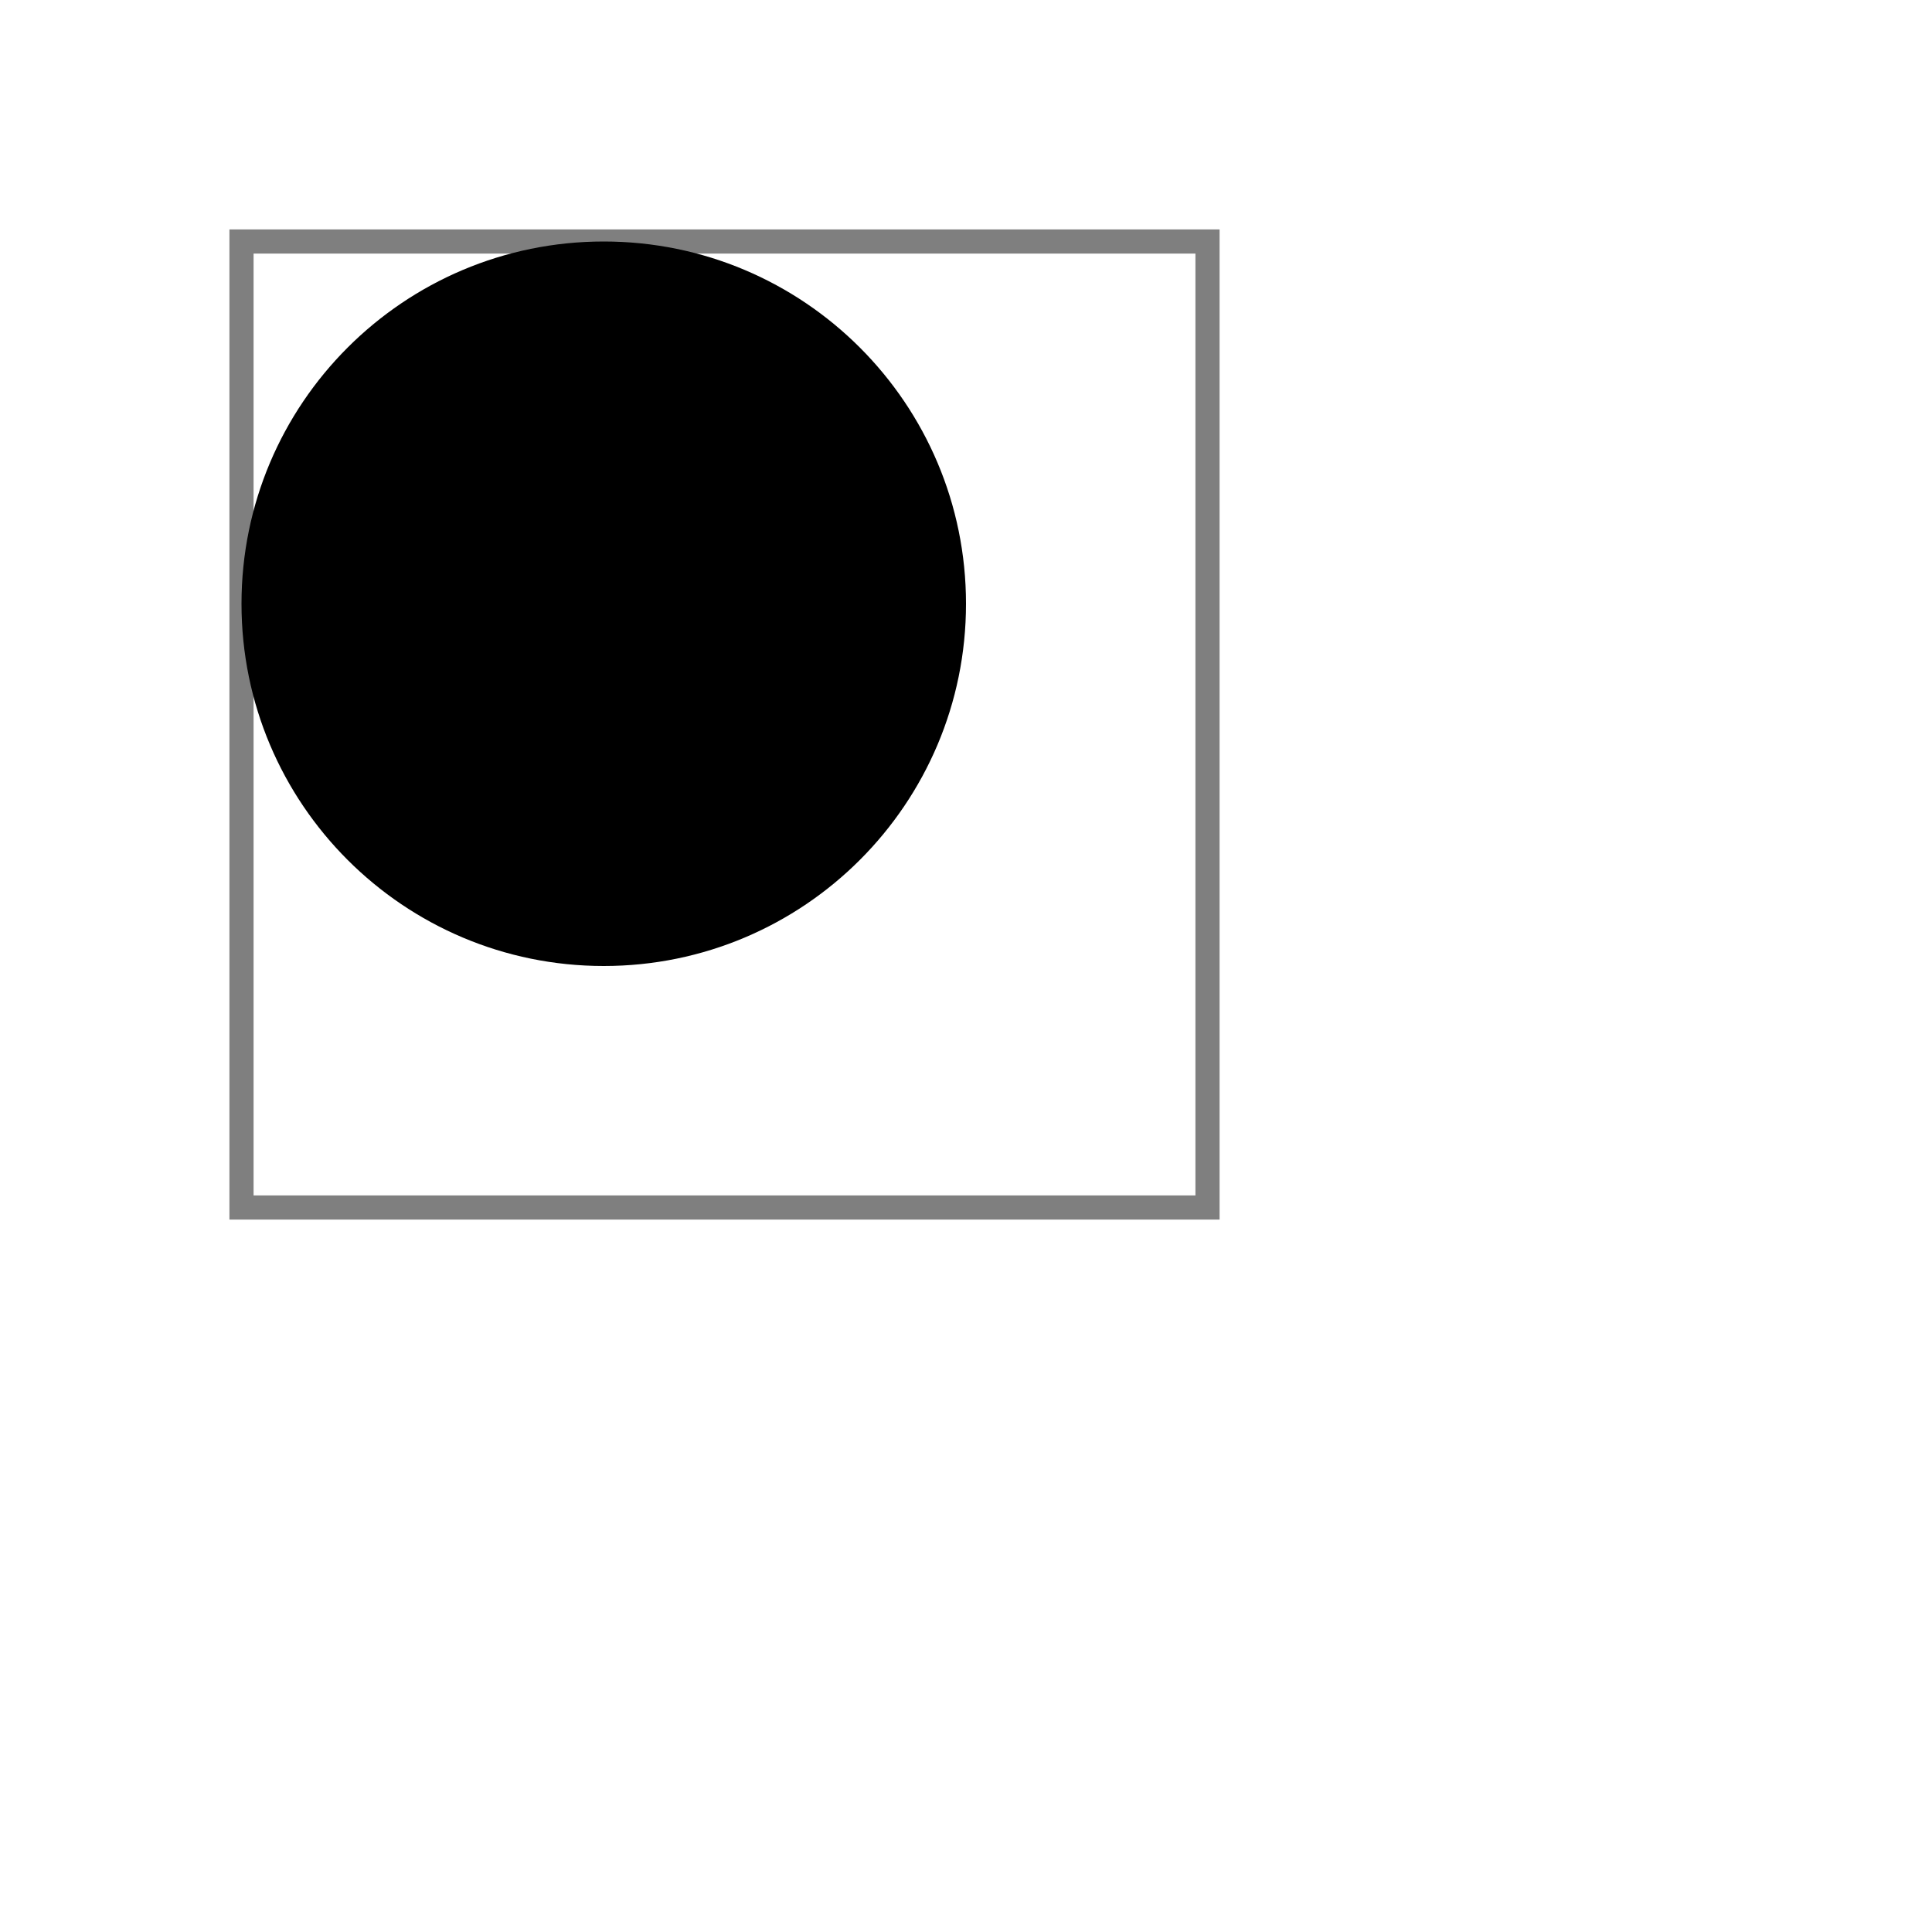
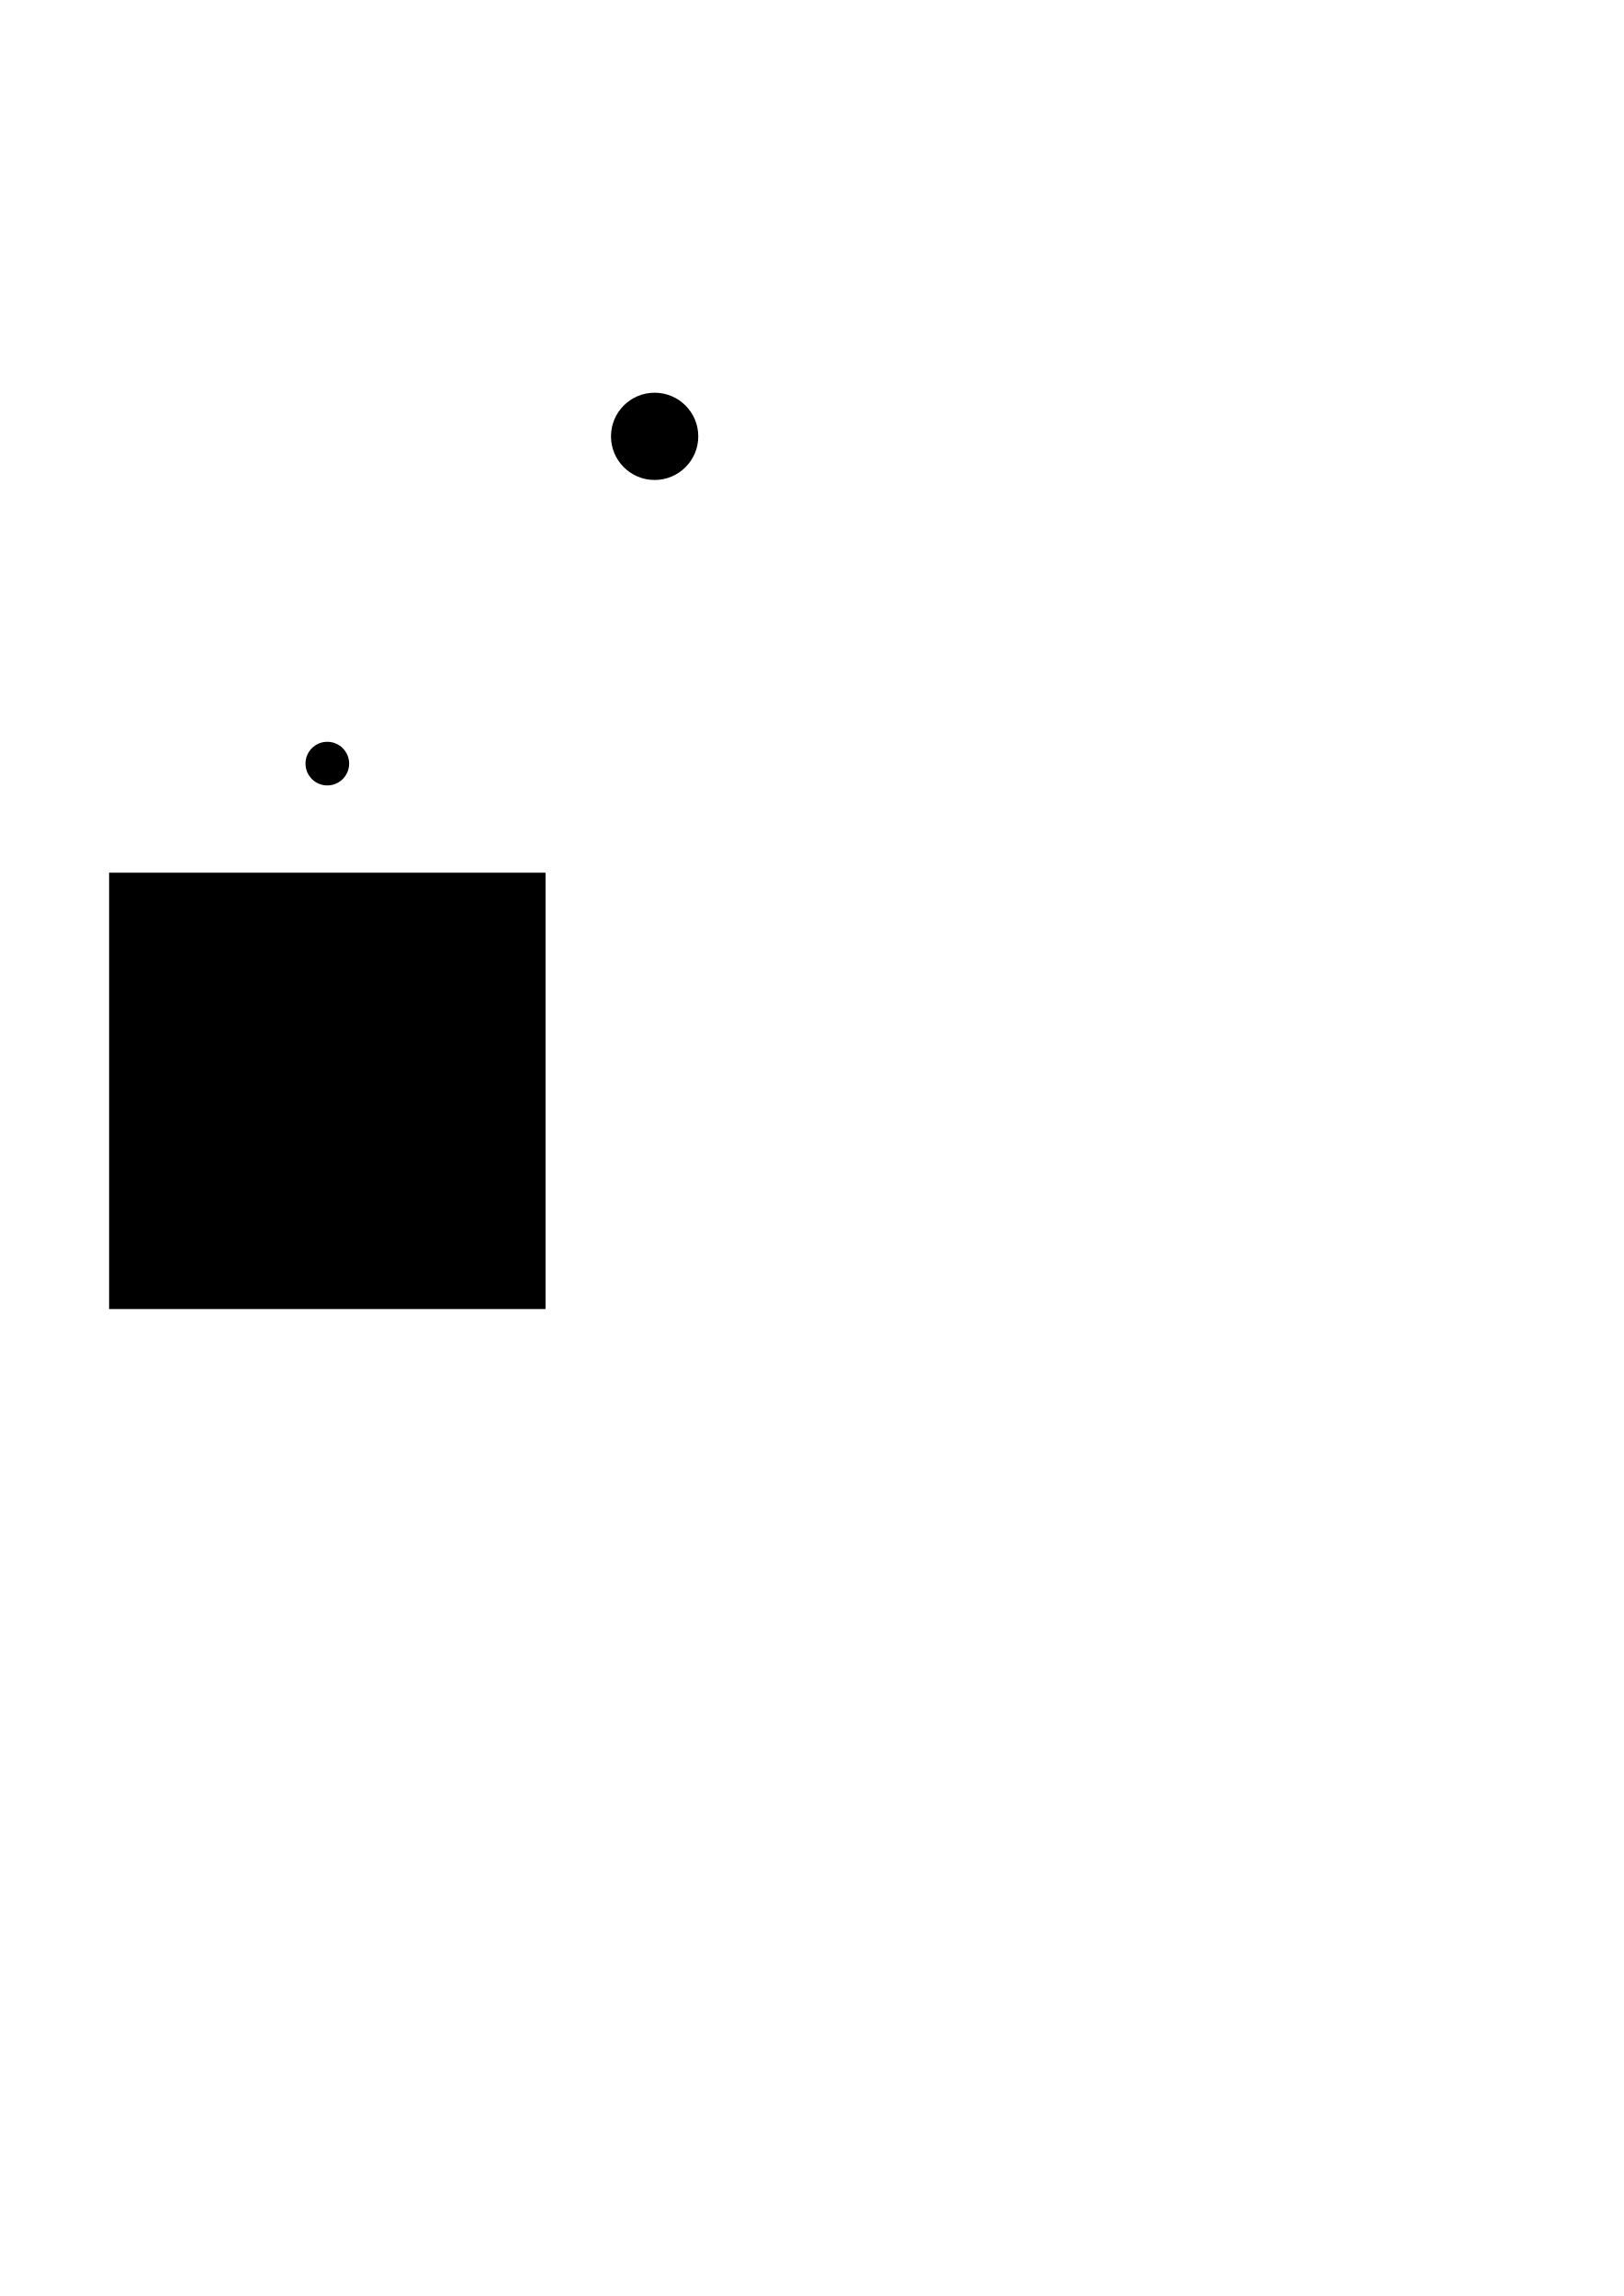
- <svg xmlns="http://www.w3.org/2000/svg" version="1.1" baseProfile="full" height="400px" width="400px">
-   <rect x="50" y="50" width="200" height="200" fill="none" stroke="black" stroke-width="5px" stroke-opacity="0.5" />
-   <circle cx="125" cy="125" r="75" />
+ <svg xmlns="http://www.w3.org/2000/svg" version="1.1" width="744.094" height="1052.362" id="svg1">
+   <rect width="200" height="200" x="50" y="400" />
+   <rect width="50" height="70" x="125" y="450" />
+   <line x1="50" y1="400" x2="150" y2="300" />
+   <line x1="150" y1="300" x2="250" y2="400" />
+   <circle r="10" cx="150" cy="350" />
+   <line x1="250" y1="400" x2="350" y2="350" />
+   <line x1="250" y1="600" x2="350" y2="550" />
+   <line x1="350" y1="350" x2="350" y2="550" />
+   <line x1="150" y1="300" x2="250" y2="250" />
+   <line x1="250" y1="250" x2="350" y2="350" />
+   <circle r="20" cx="300" cy="200" />
</svg>
